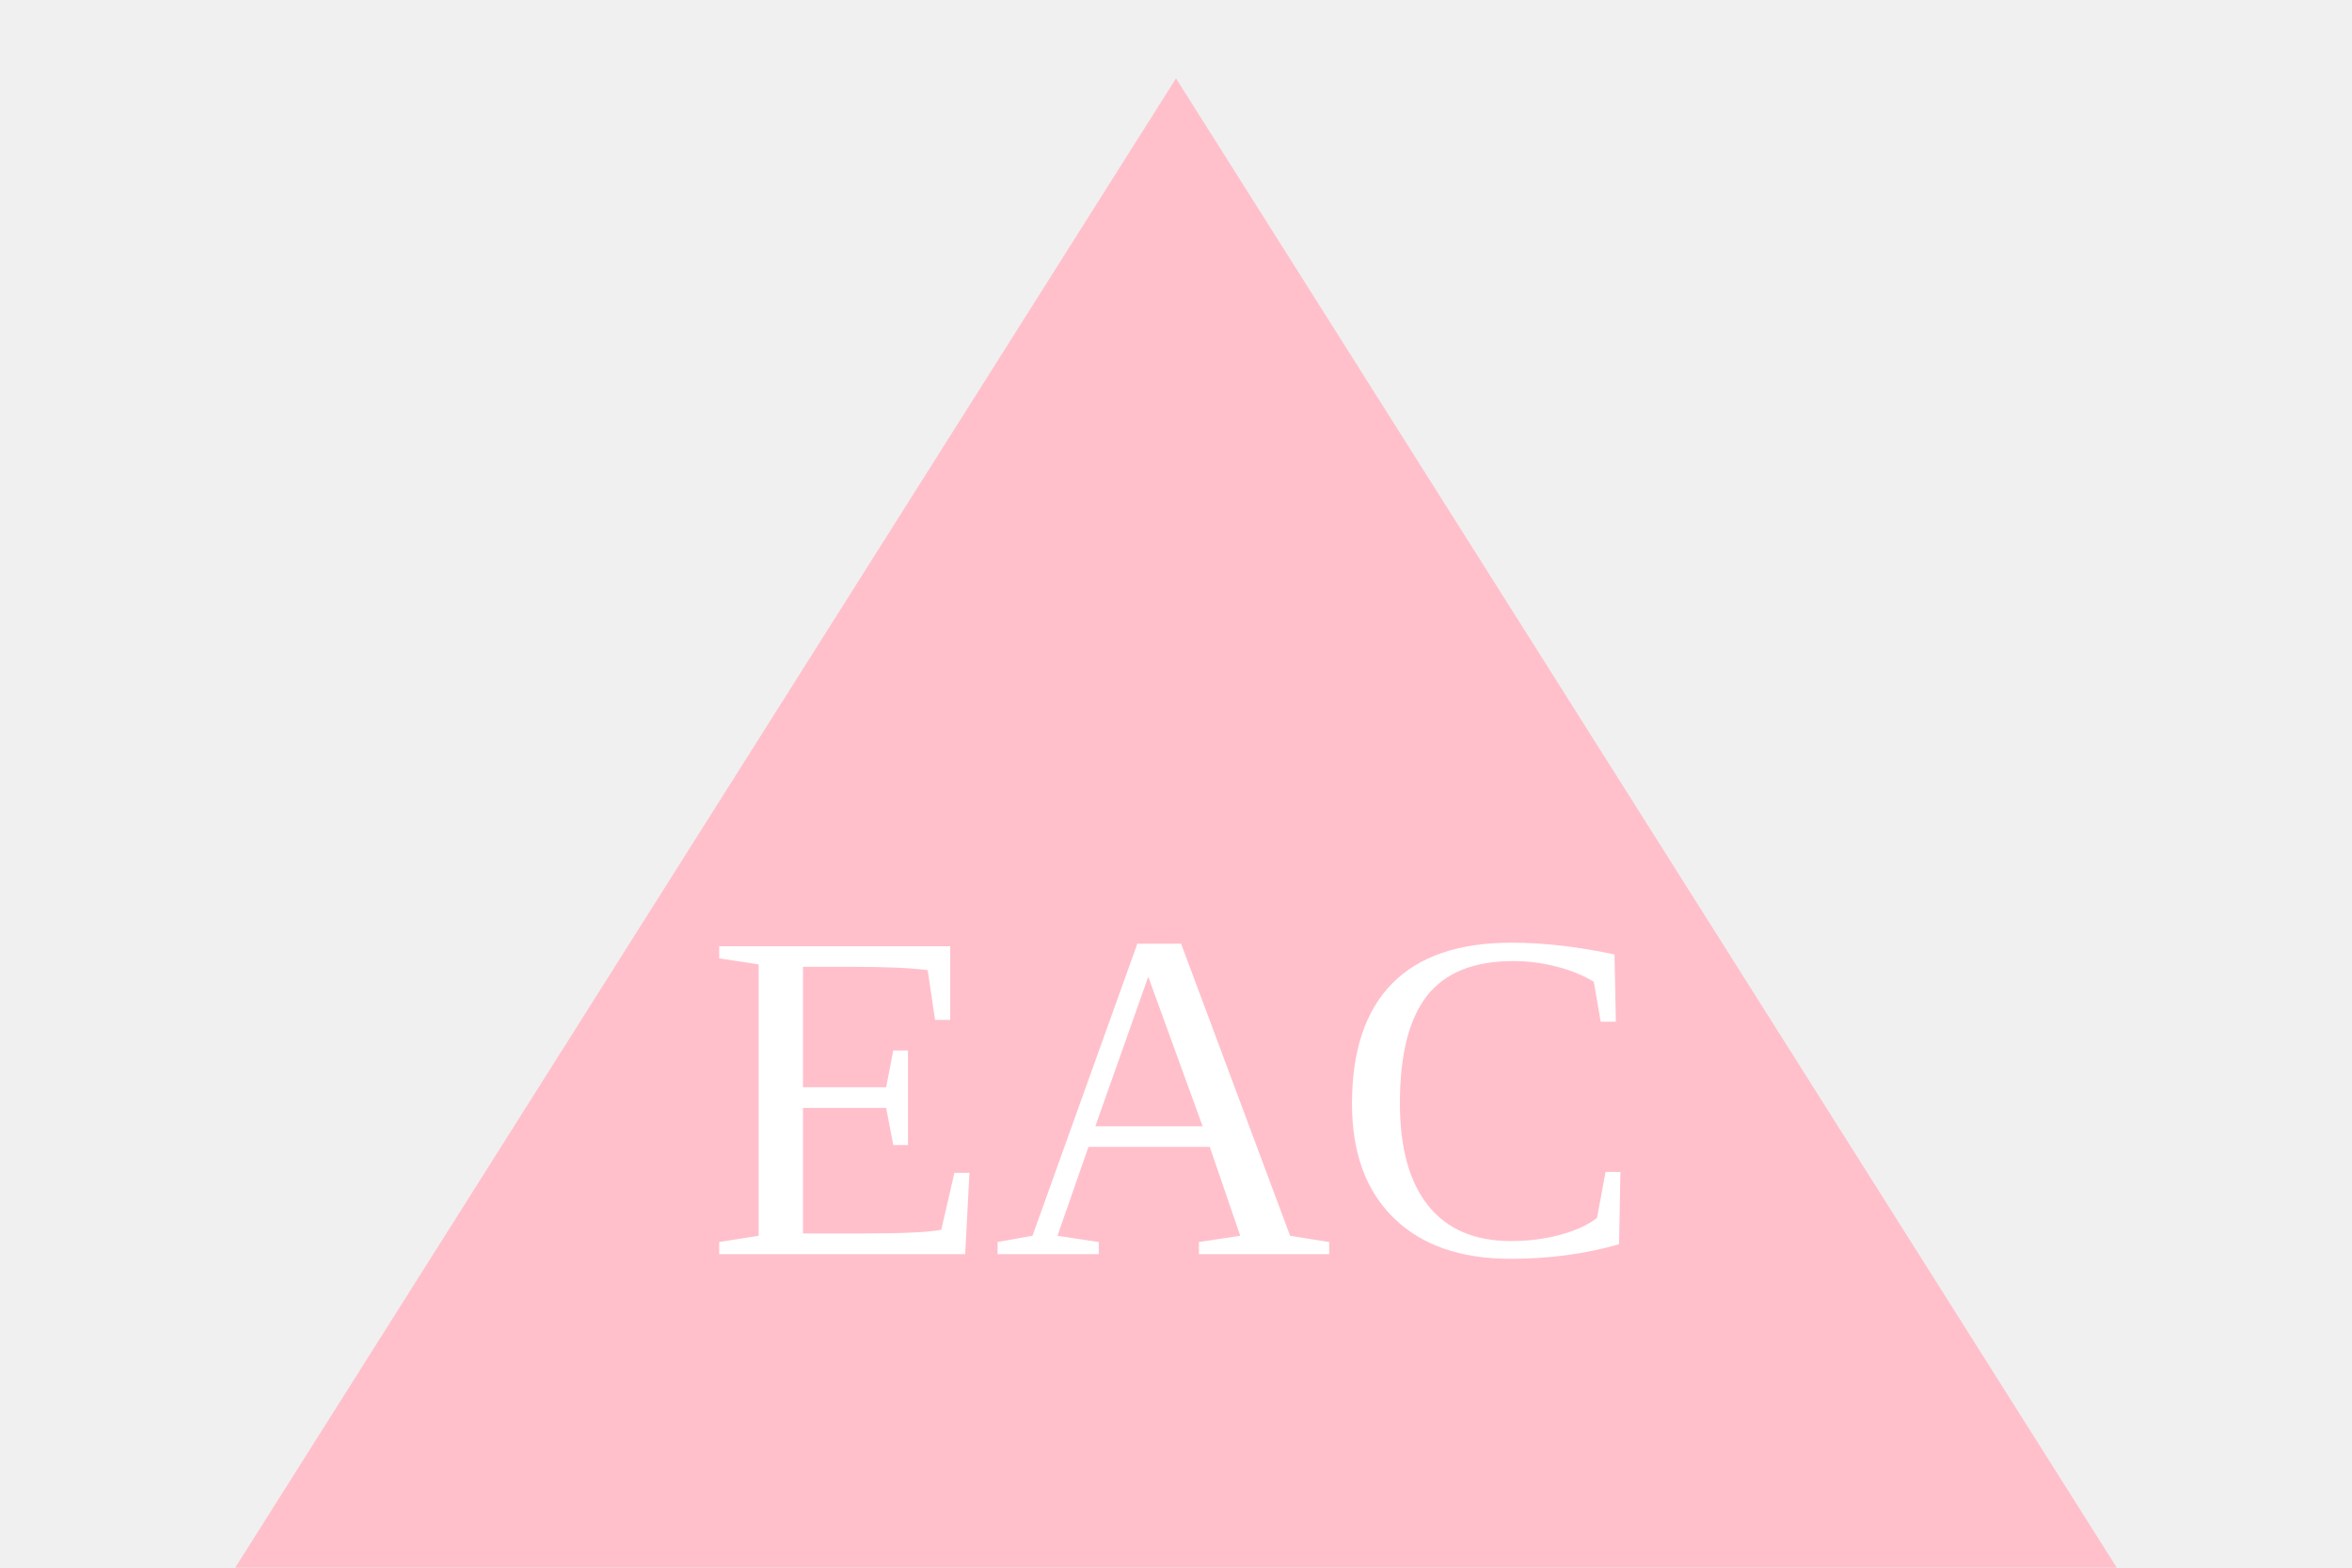
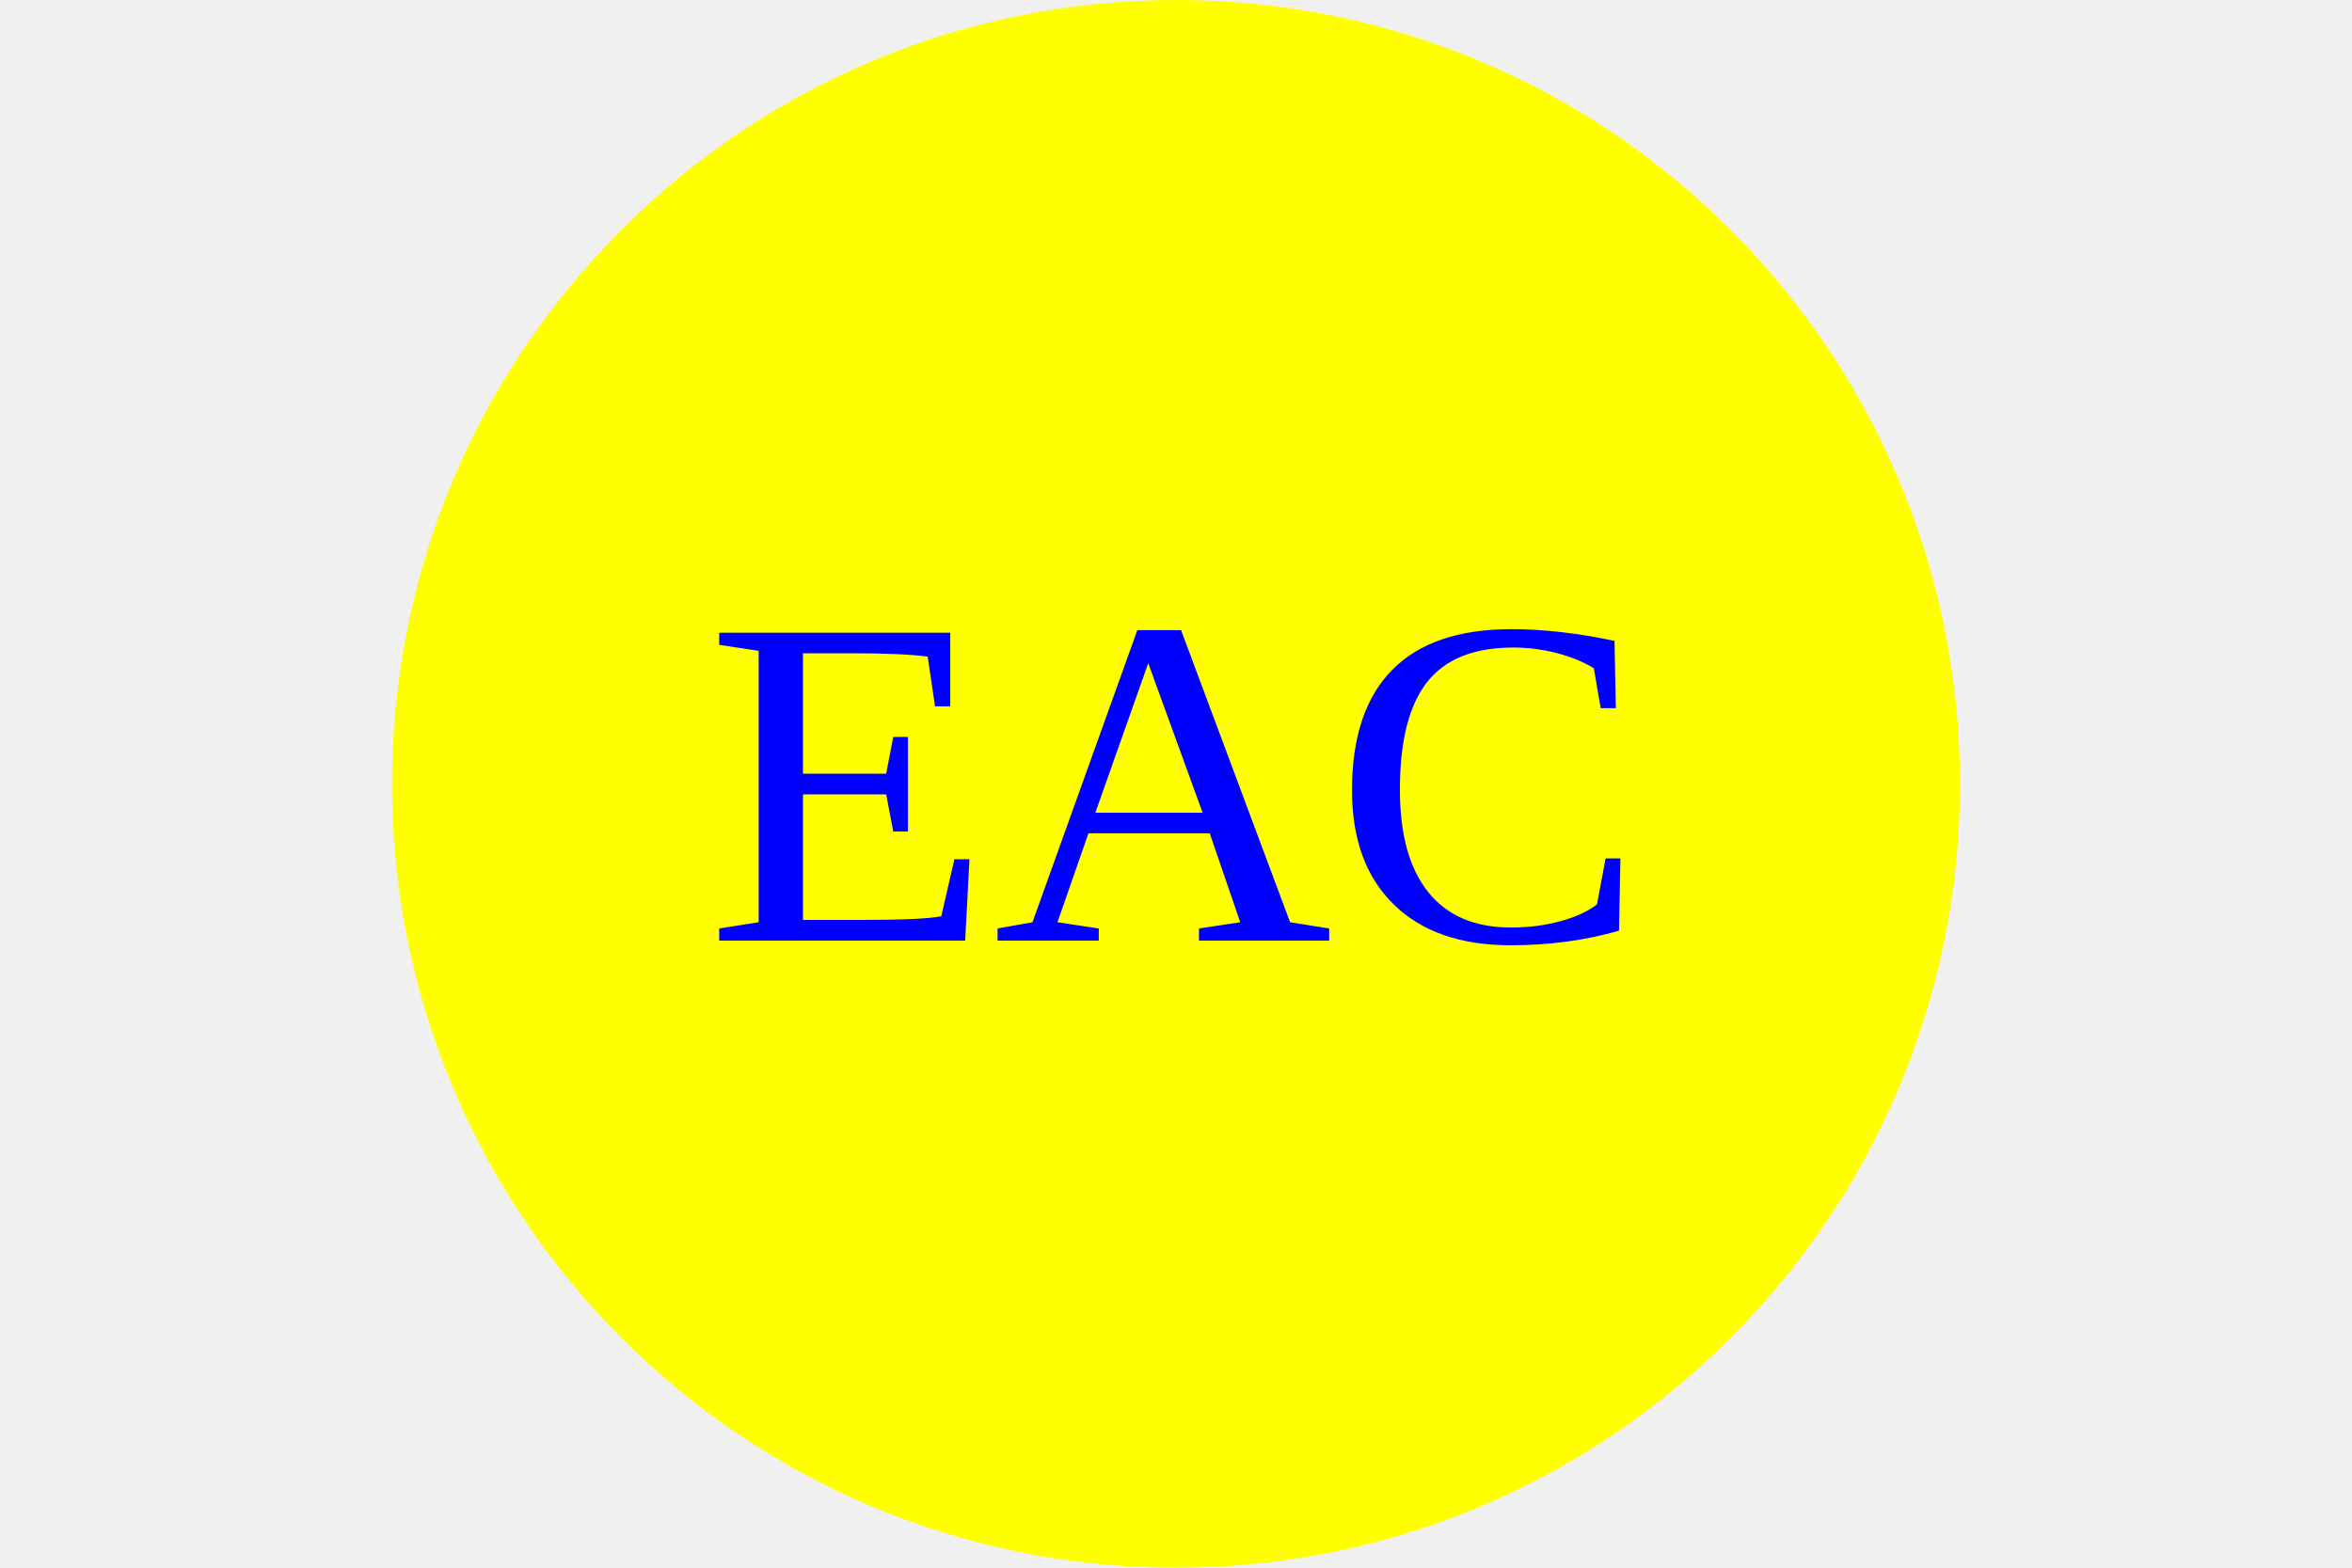
<svg xmlns="http://www.w3.org/2000/svg" viewBox="0 0 300 200">
-   <polygon points="30,200 150,10 270,200" fill="PINK" />
-   <text x="150" y="160" font-size="60" fill="WHITE" text-anchor="middle">EAC</text>
+   <circle cx="150" cy="100" r="100" fill="YELLOW" />
+   <text x="150" y="120" font-size="60" fill="BLUE" text-anchor="middle">EAC</text>
</svg>
